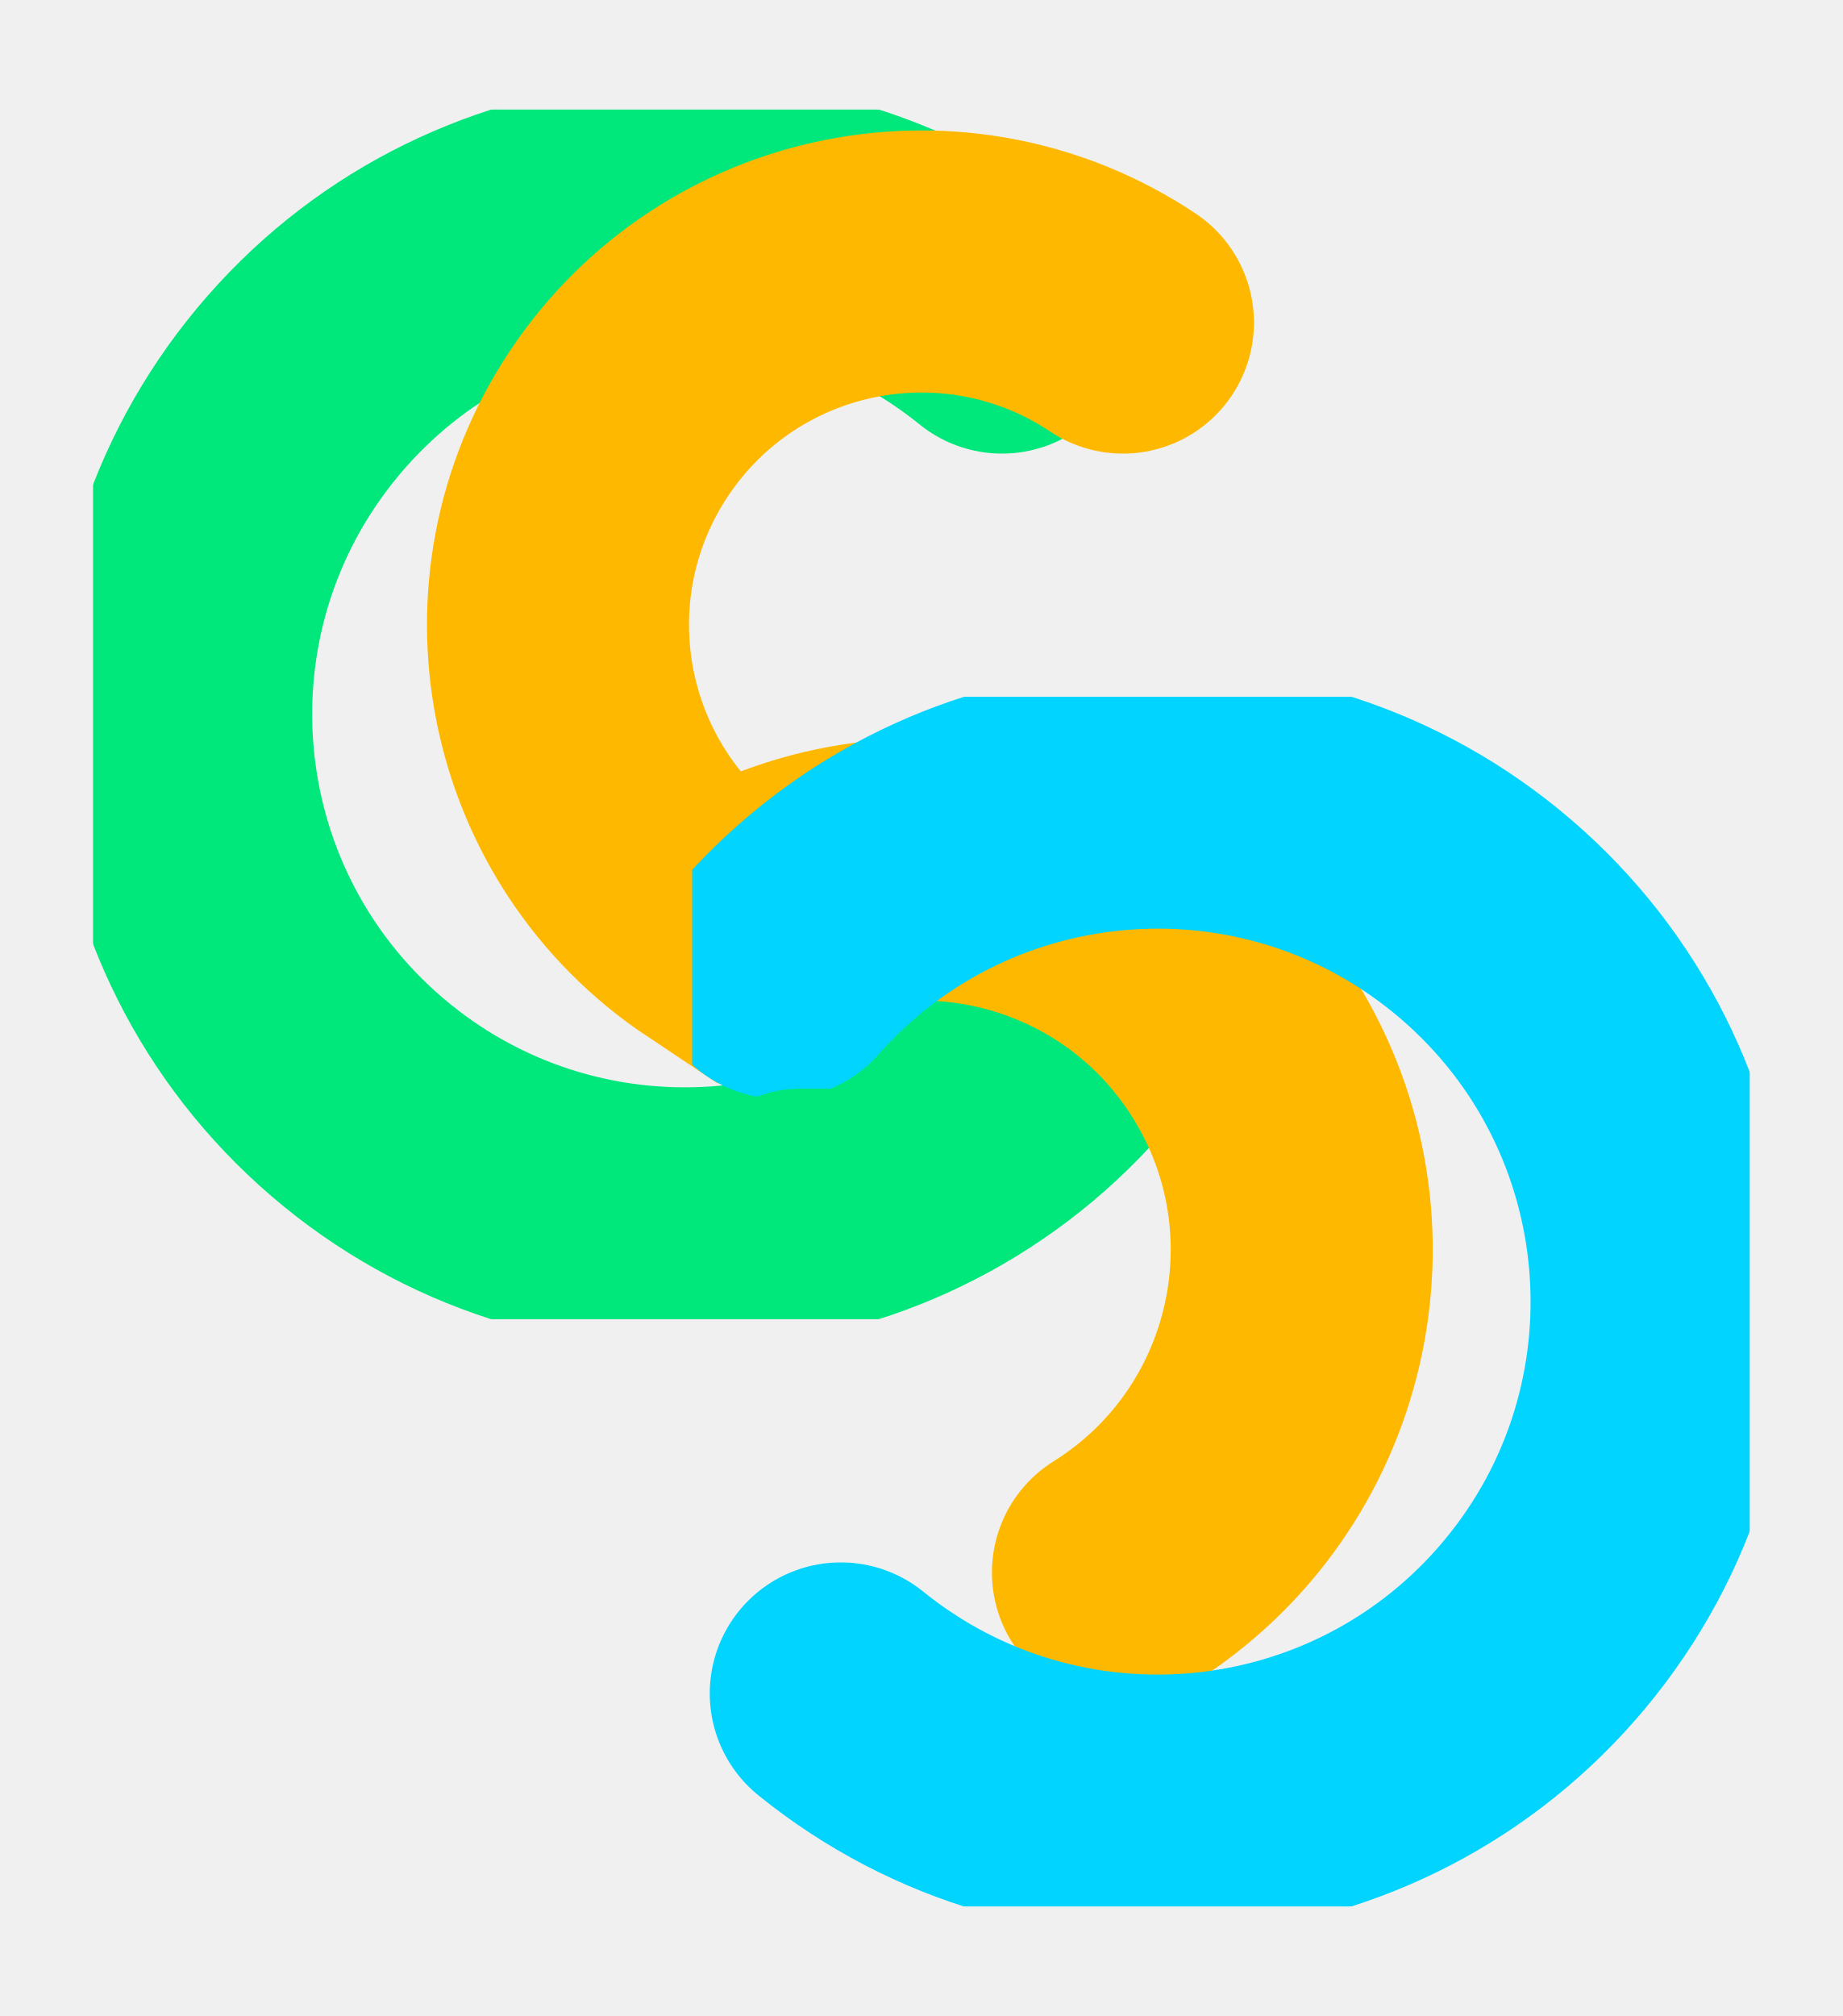
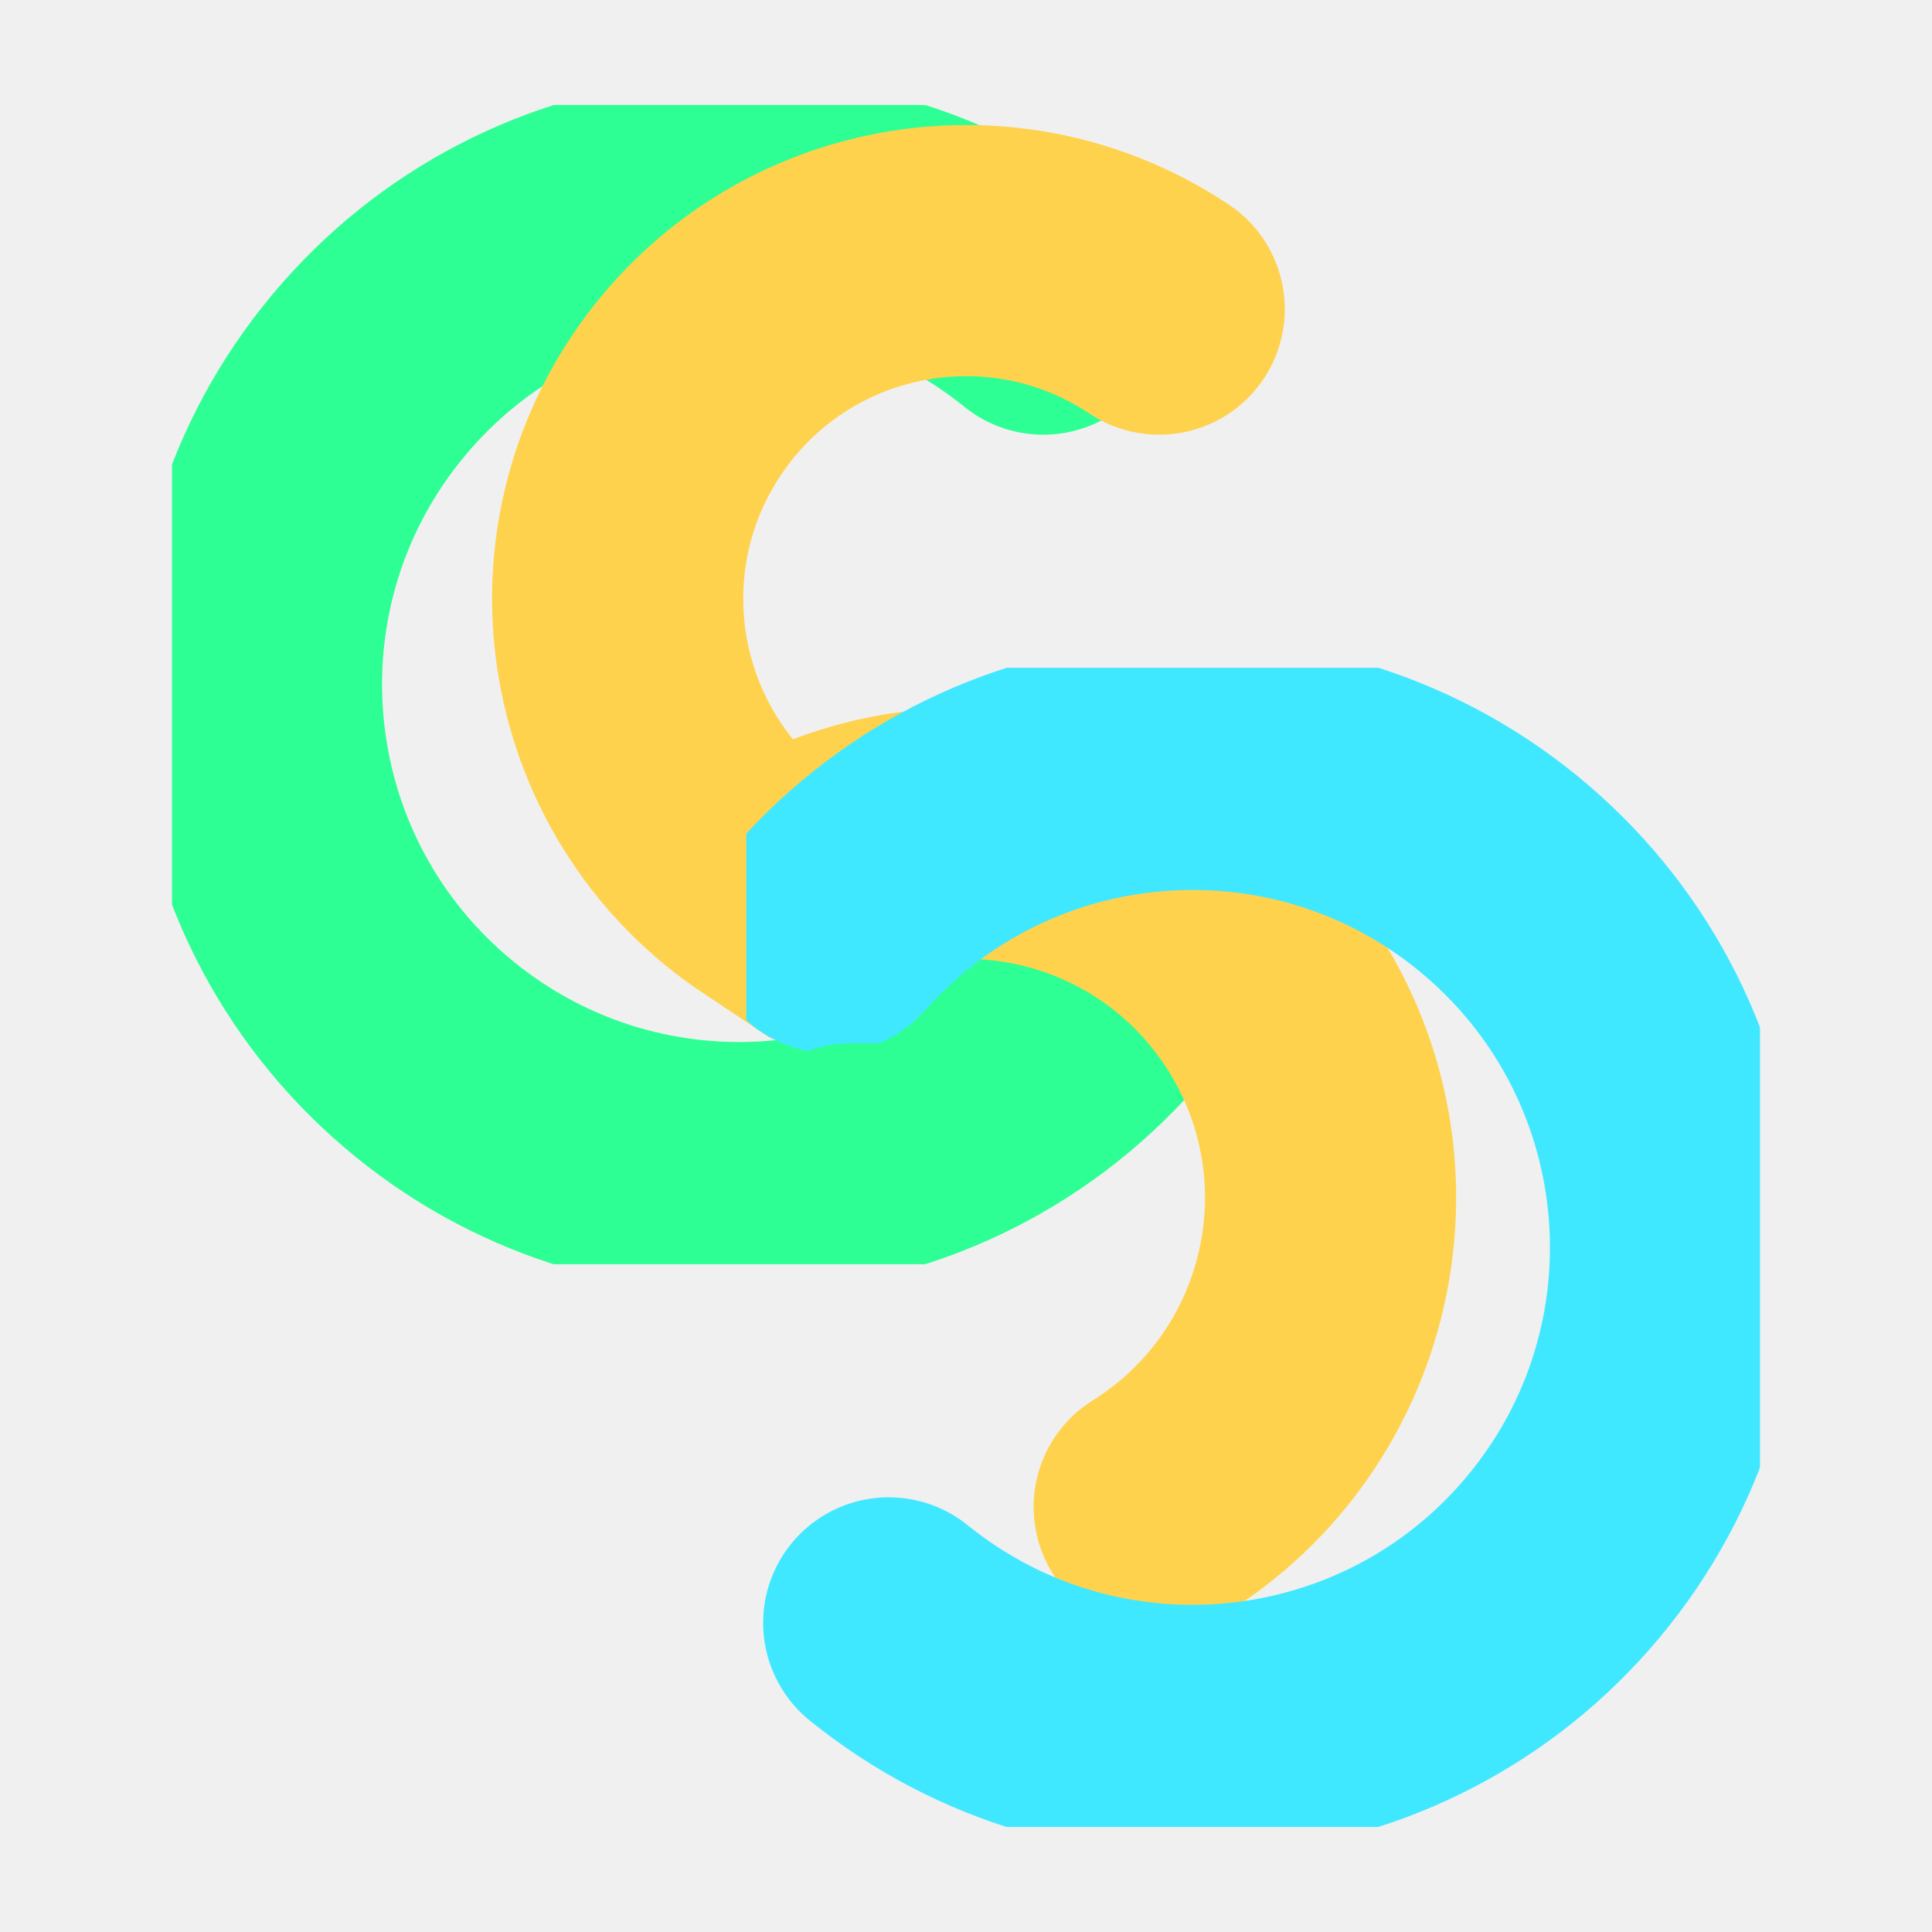
- <svg xmlns="http://www.w3.org/2000/svg" width="32" height="35" viewBox="5 0 90 100" fill="none">
+ <svg xmlns="http://www.w3.org/2000/svg" width="32" height="32" viewBox="5 0 90 100" fill="none">
  <defs>
+     <linearGradient id="lg" x1="20" y1="8" x2="45" y2="55">
+       <stop offset="0%" stop-color="#2dff94" />
+       <stop offset="100%" stop-color="#00c466" />
+     </linearGradient>
+     <linearGradient id="la" x1="40" y1="10" x2="60" y2="90">
+       <stop offset="0%" stop-color="#ffd24d" />
+       <stop offset="100%" stop-color="#dda000" />
+     </linearGradient>
+     <linearGradient id="lc" x1="55" y1="45" x2="80" y2="92">
+       <stop offset="0%" stop-color="#40e8ff" />
+       <stop offset="100%" stop-color="#00a0c4" />
+     </linearGradient>
    <mask id="mg">
      <rect x="0" y="0" width="100" height="100" fill="white" />
      <rect x="30" y="28" width="32" height="18" rx="6" fill="black" />
    </mask>
    <mask id="mc">
      <rect x="0" y="0" width="100" height="100" fill="white" />
      <rect x="38" y="54" width="32" height="18" rx="6" fill="black" />
    </mask>
  </defs>
-   <path d="M 57,52 A 25,25 0 1,1 54,16" stroke="#00e87b" stroke-width="13" fill="none" stroke-linecap="round" mask="url(#mg)" />
-   <path d="M 60,16 A 18,18 0 1,0 40,46 A 18,18 0 1,1 60,78" stroke="#ffb800" stroke-width="13" fill="none" stroke-linecap="round" />
-   <path d="M 43,48 A 25,25 0 1,1 46,84" stroke="#00d4ff" stroke-width="13" fill="none" stroke-linecap="round" mask="url(#mc)" />
+   <path d="M 57,52 A 25,25 0 1,1 54,16" stroke="url(#lg)" stroke-width="13" fill="none" stroke-linecap="round" mask="url(#mg)" />
+   <path d="M 60,16 A 18,18 0 1,0 40,46 A 18,18 0 1,1 60,78" stroke="url(#la)" stroke-width="13" fill="none" stroke-linecap="round" />
+   <path d="M 43,48 A 25,25 0 1,1 46,84" stroke="url(#lc)" stroke-width="13" fill="none" stroke-linecap="round" mask="url(#mc)" />
</svg>
